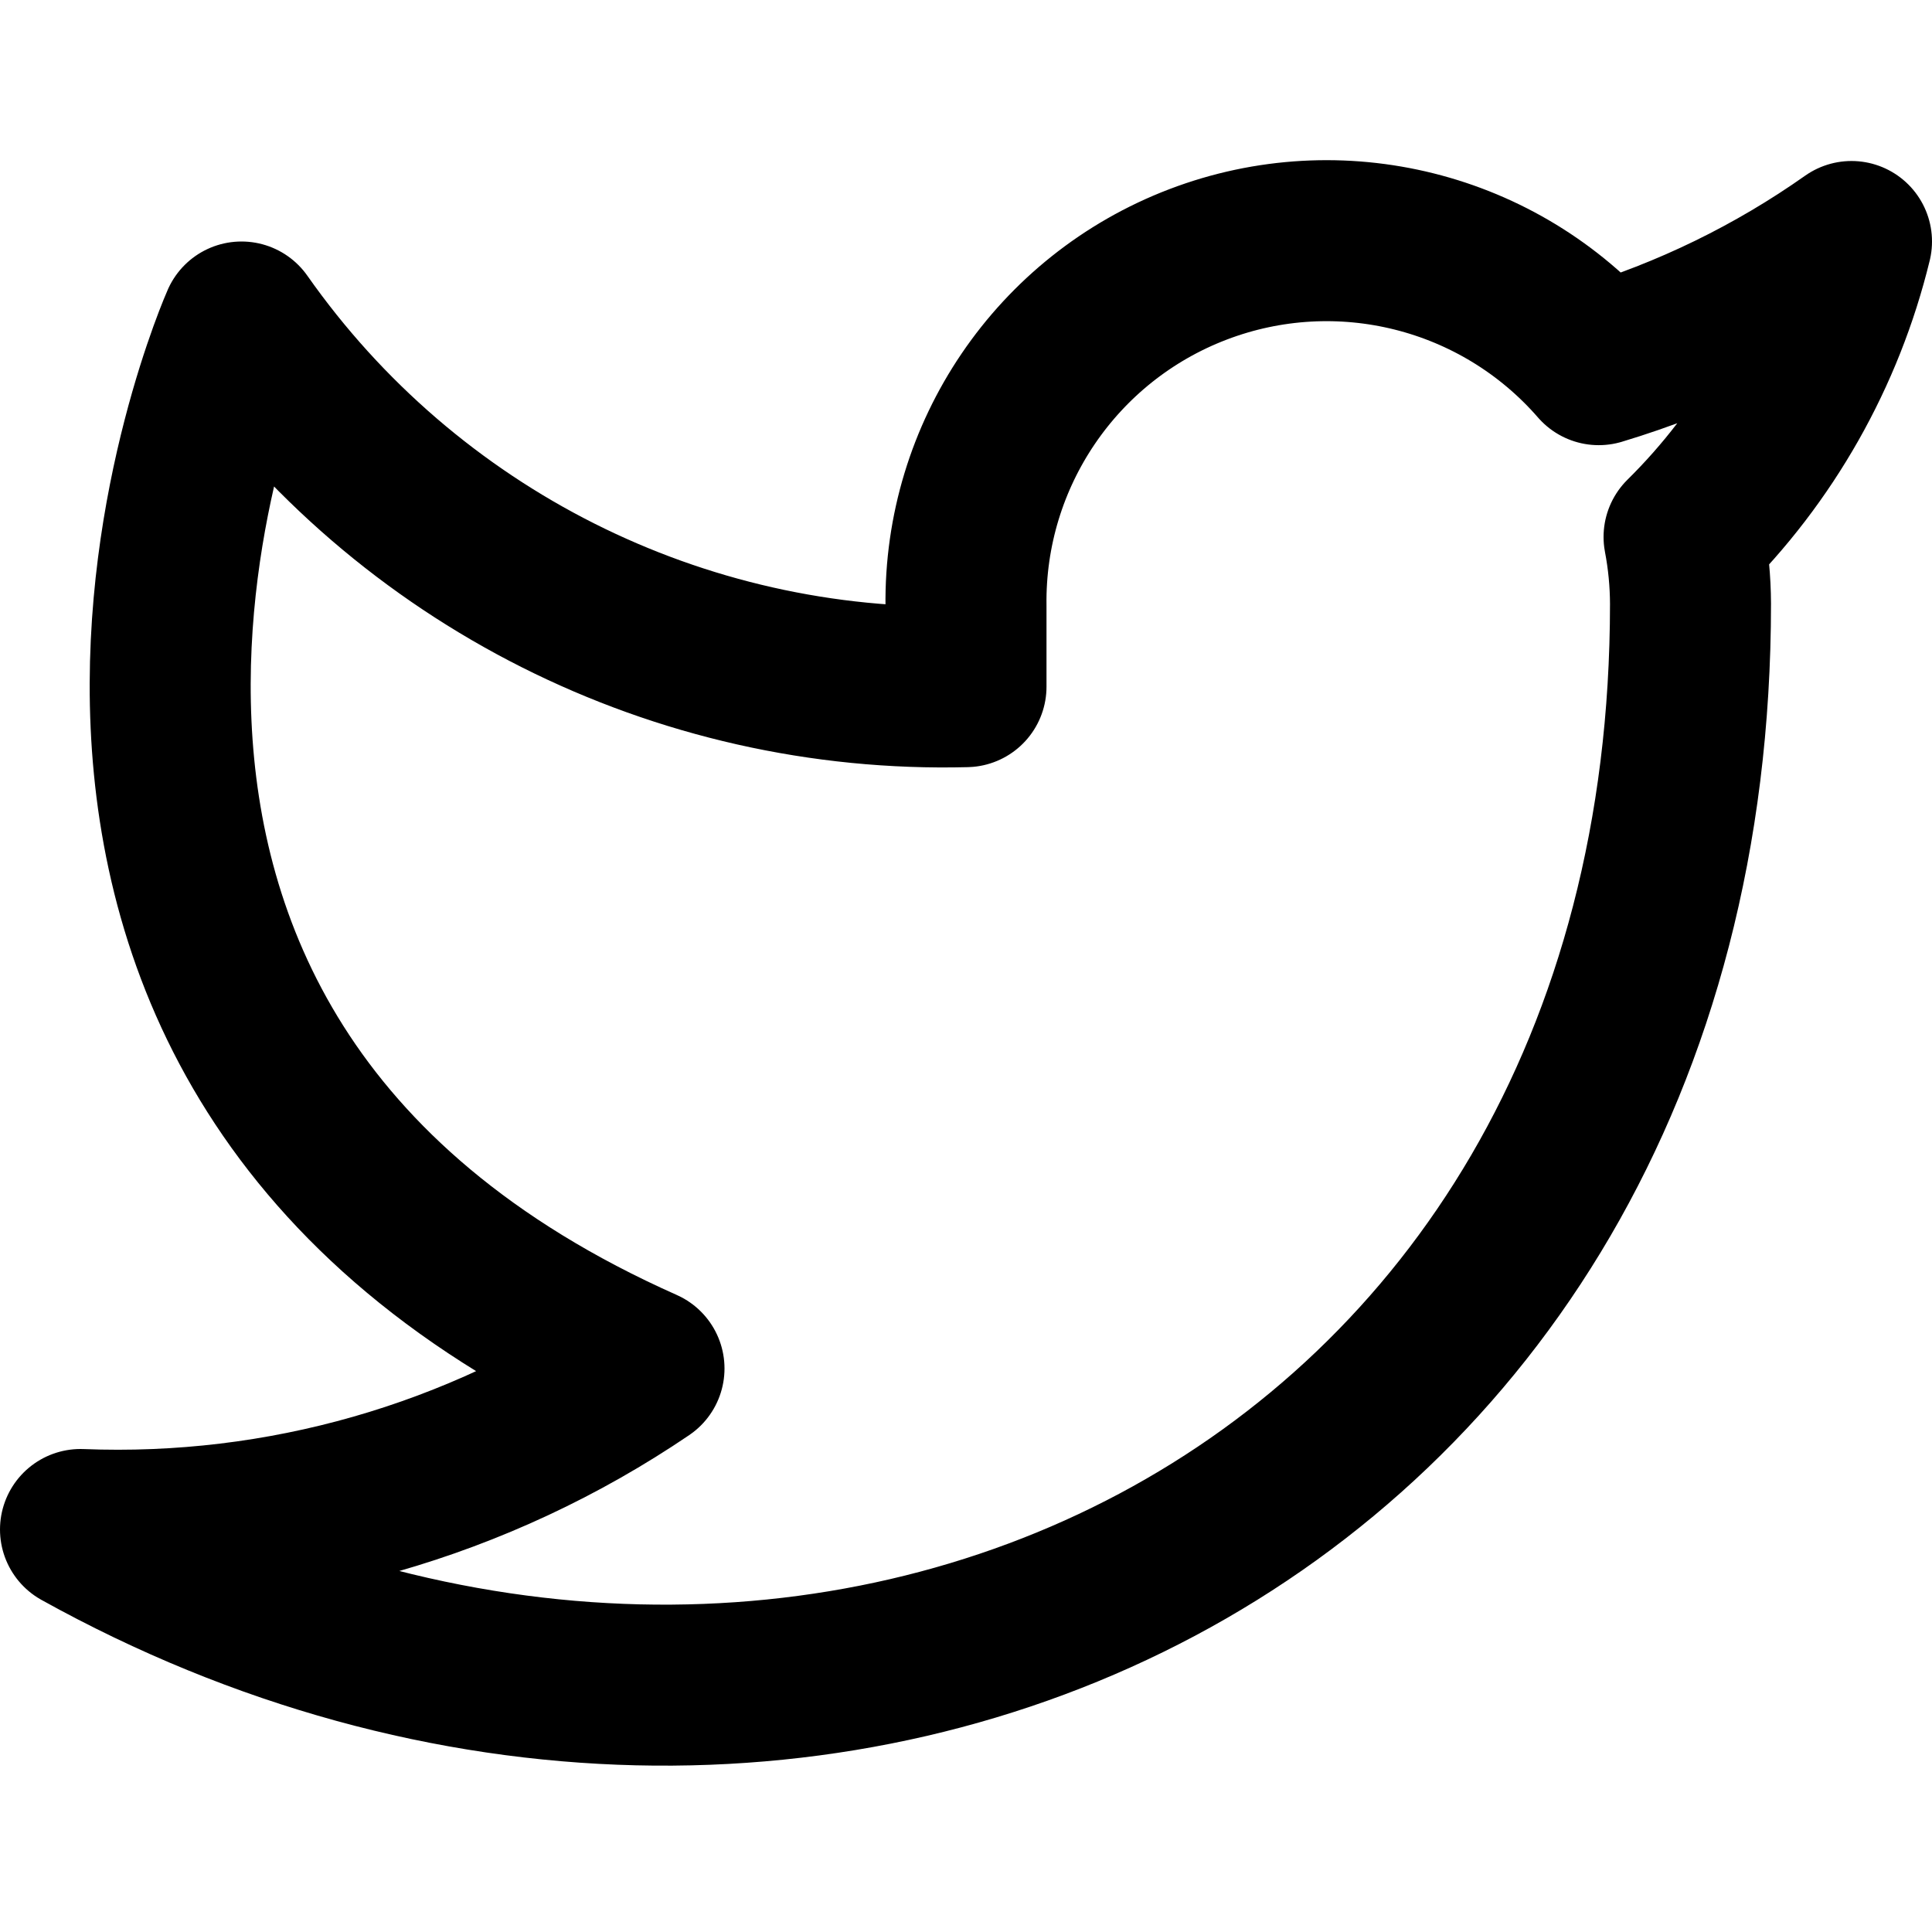
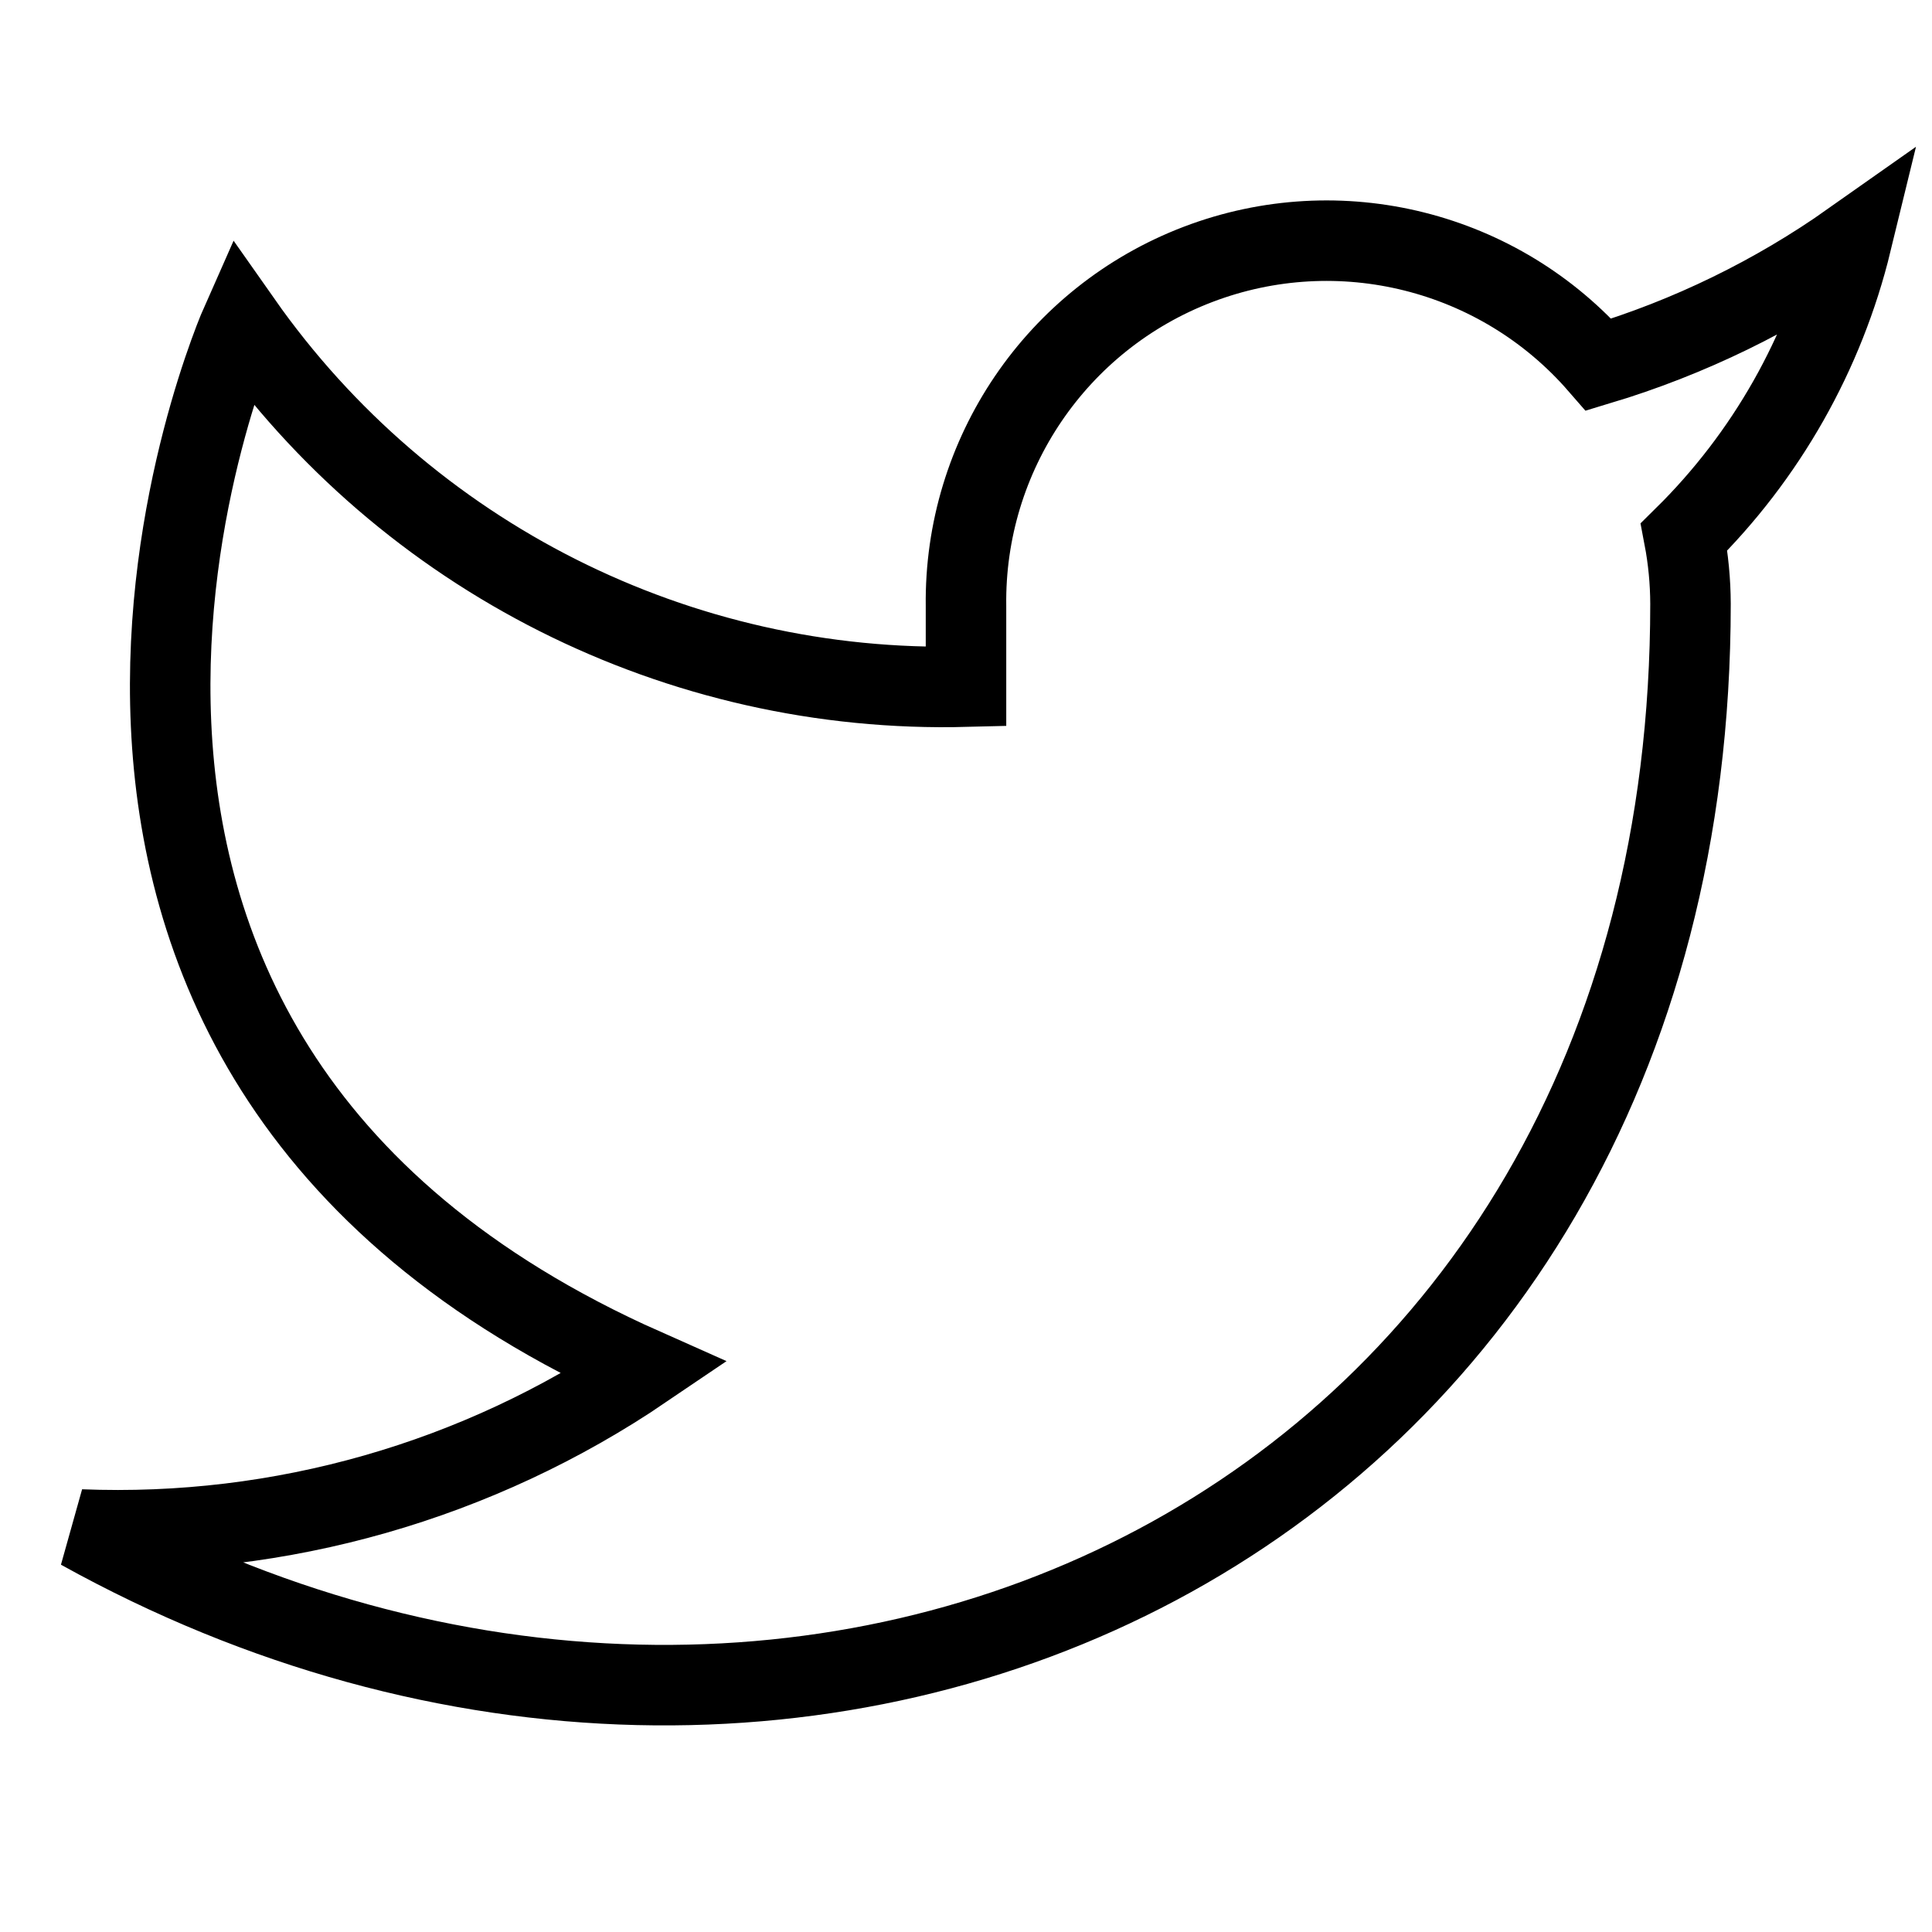
- <svg xmlns="http://www.w3.org/2000/svg" role="img" viewBox="0 0 24 24" fill="none" stroke="currentColor" stroke-width="2" stroke-linecap="round" stroke-linejoin="round" class="feather feather-twitter">
+ <svg xmlns="http://www.w3.org/2000/svg" role="img" viewBox="0 0 24 24" fill="none" stroke="currentColor" strokeWidth="2" strokeLinecap="round" strokeLinejoin="round" class="feather feather-twitter">
  <path d="M23 3a10.9 10.9 0 0 1-3.14 1.53 4.48 4.48 0 0 0-7.86 3v1A10.66 10.66 0 0 1 3 4s-4 9 5 13a11.64 11.64 0 0 1-7 2c9 5 20 0 20-11.5a4.5 4.5 0 0 0-.08-.83A7.72 7.72 0 0 0 23 3z" />
</svg>
